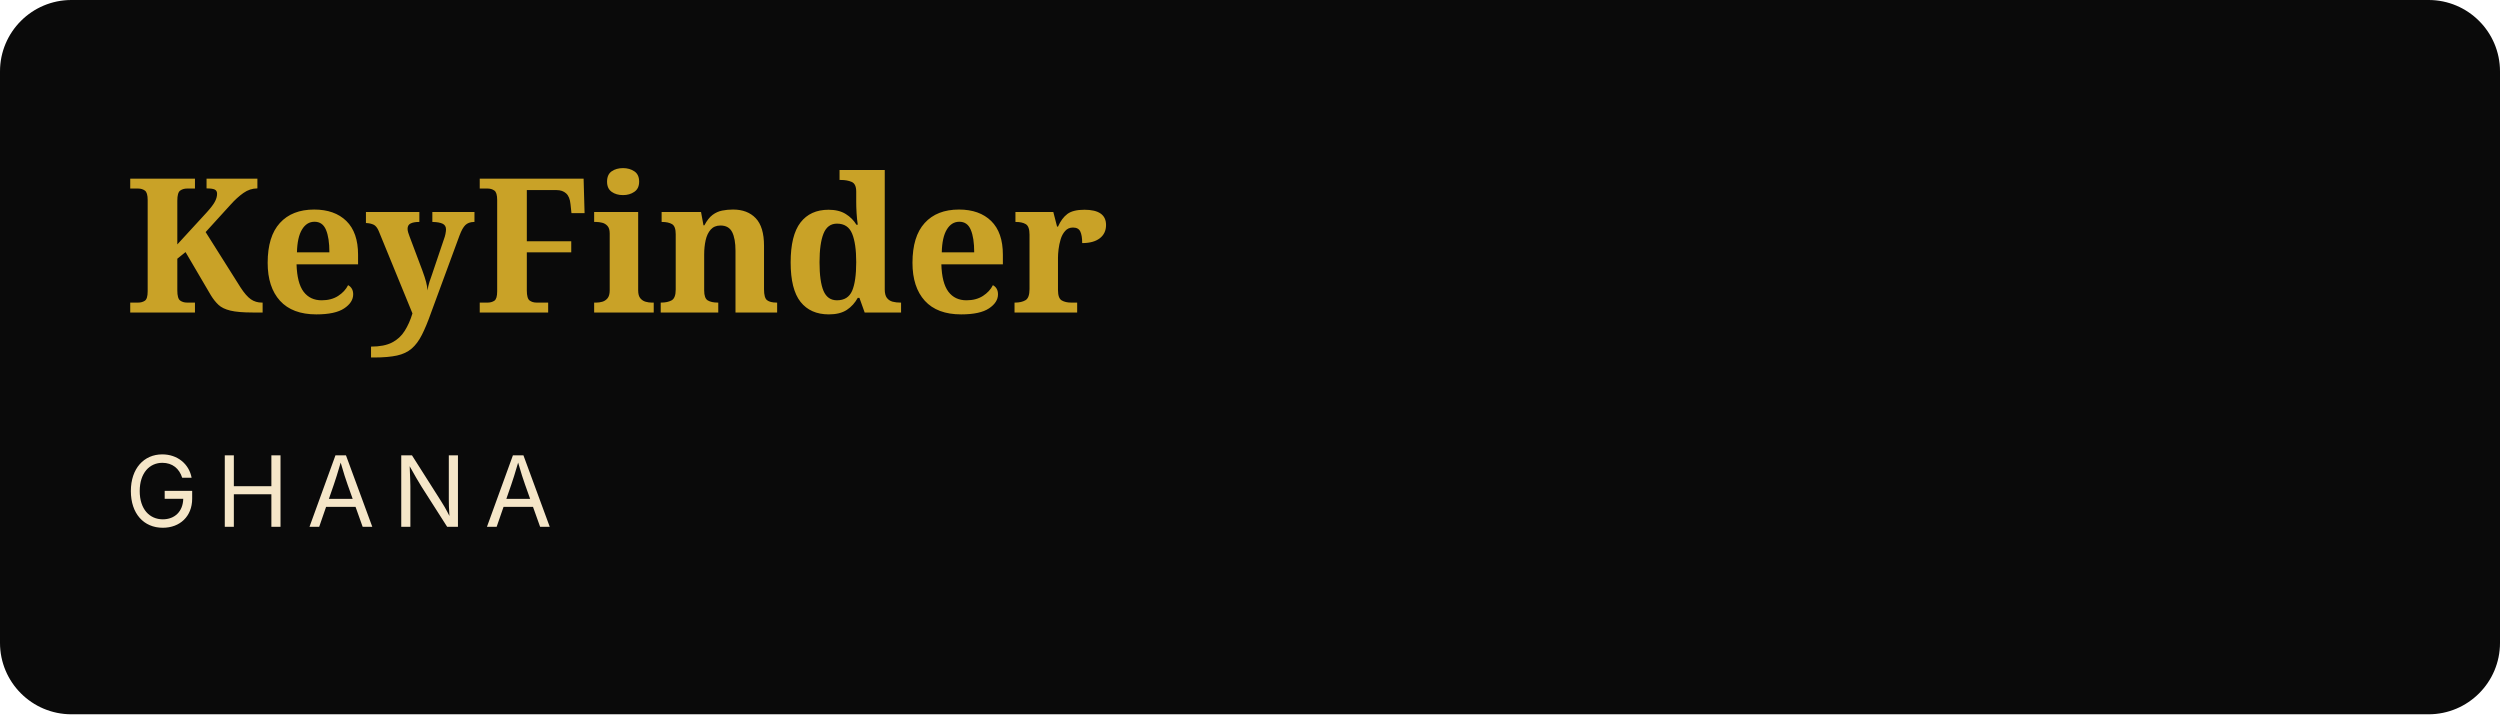
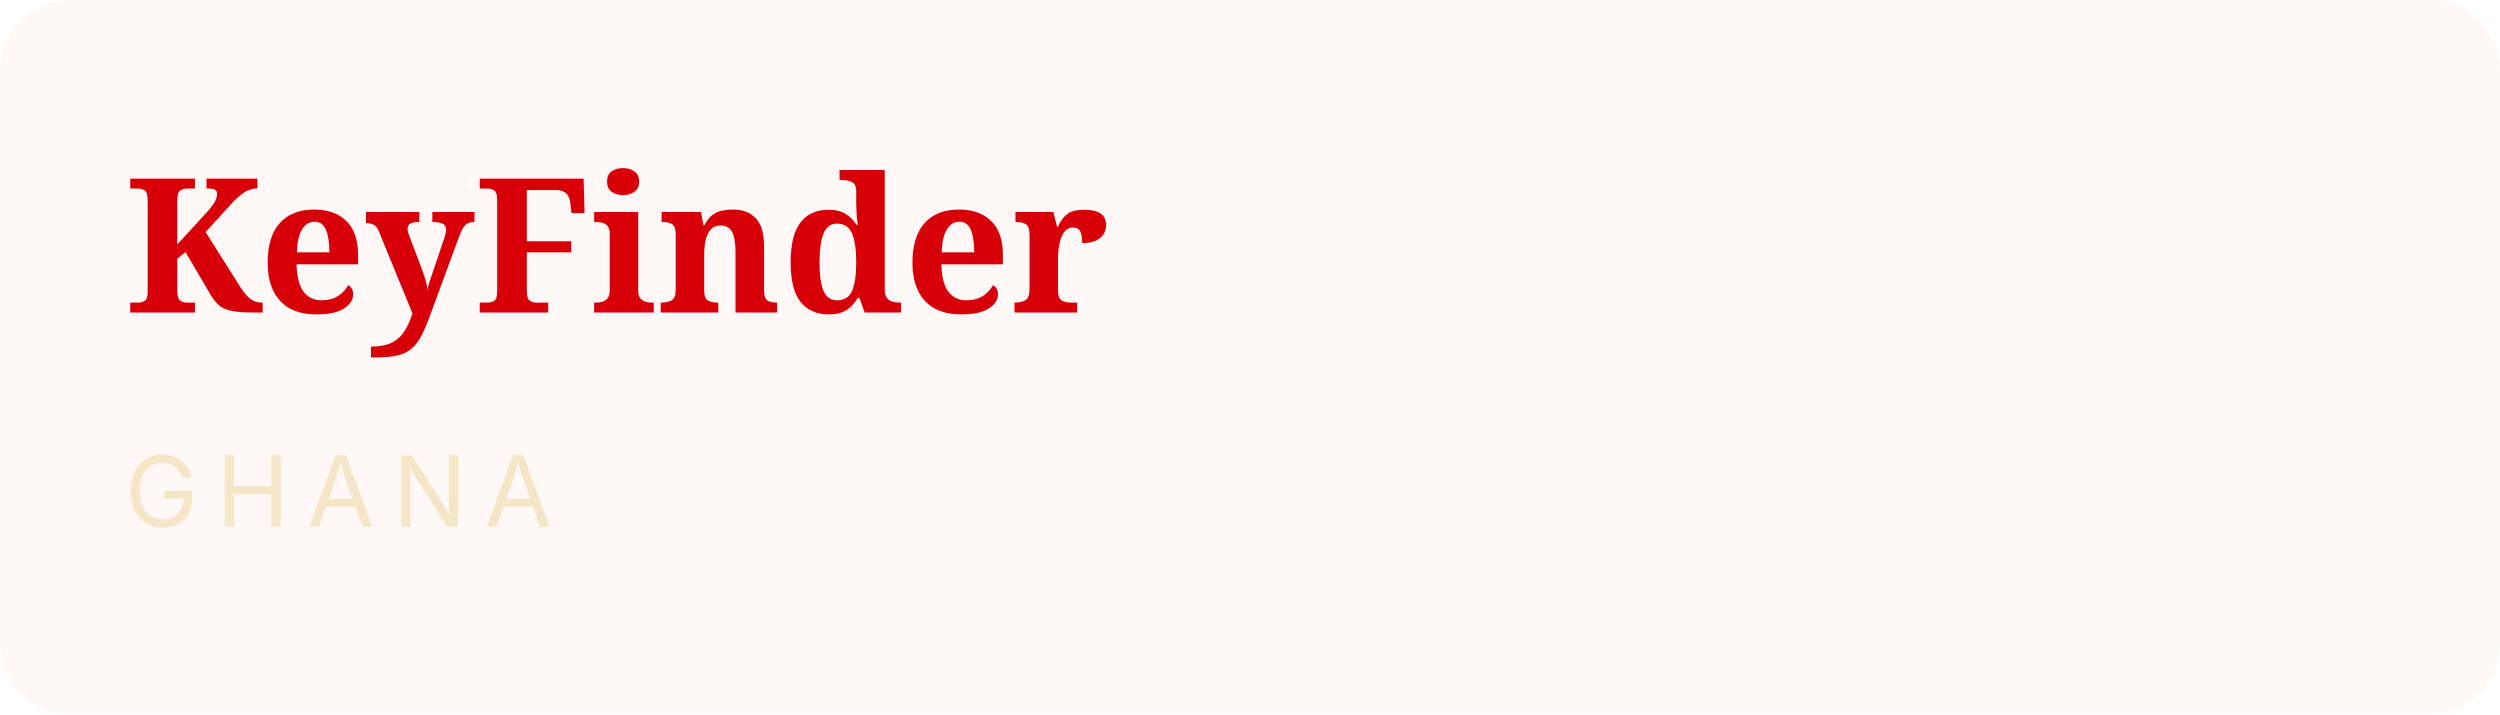
<svg xmlns="http://www.w3.org/2000/svg" width="560" height="160" viewBox="0 0 560 160">
-   <rect width="560" height="160" rx="16" fill="#0a0a0a" />
-   <text x="28" y="70" fill="#c9a227" font-family="Georgia, serif" font-size="42" font-weight="700">KeyFinder</text>
+   <rect width="560" height="160" rx="16" fill="#fff8f6" />
+   <text x="28" y="70" fill="#d80008" font-family="Georgia, serif" font-size="42" font-weight="700">KeyFinder</text>
  <text x="28" y="118" fill="#f5e6c8" font-family="Inter, system-ui, sans-serif" font-size="22" letter-spacing="4">GHANA</text>
</svg>
